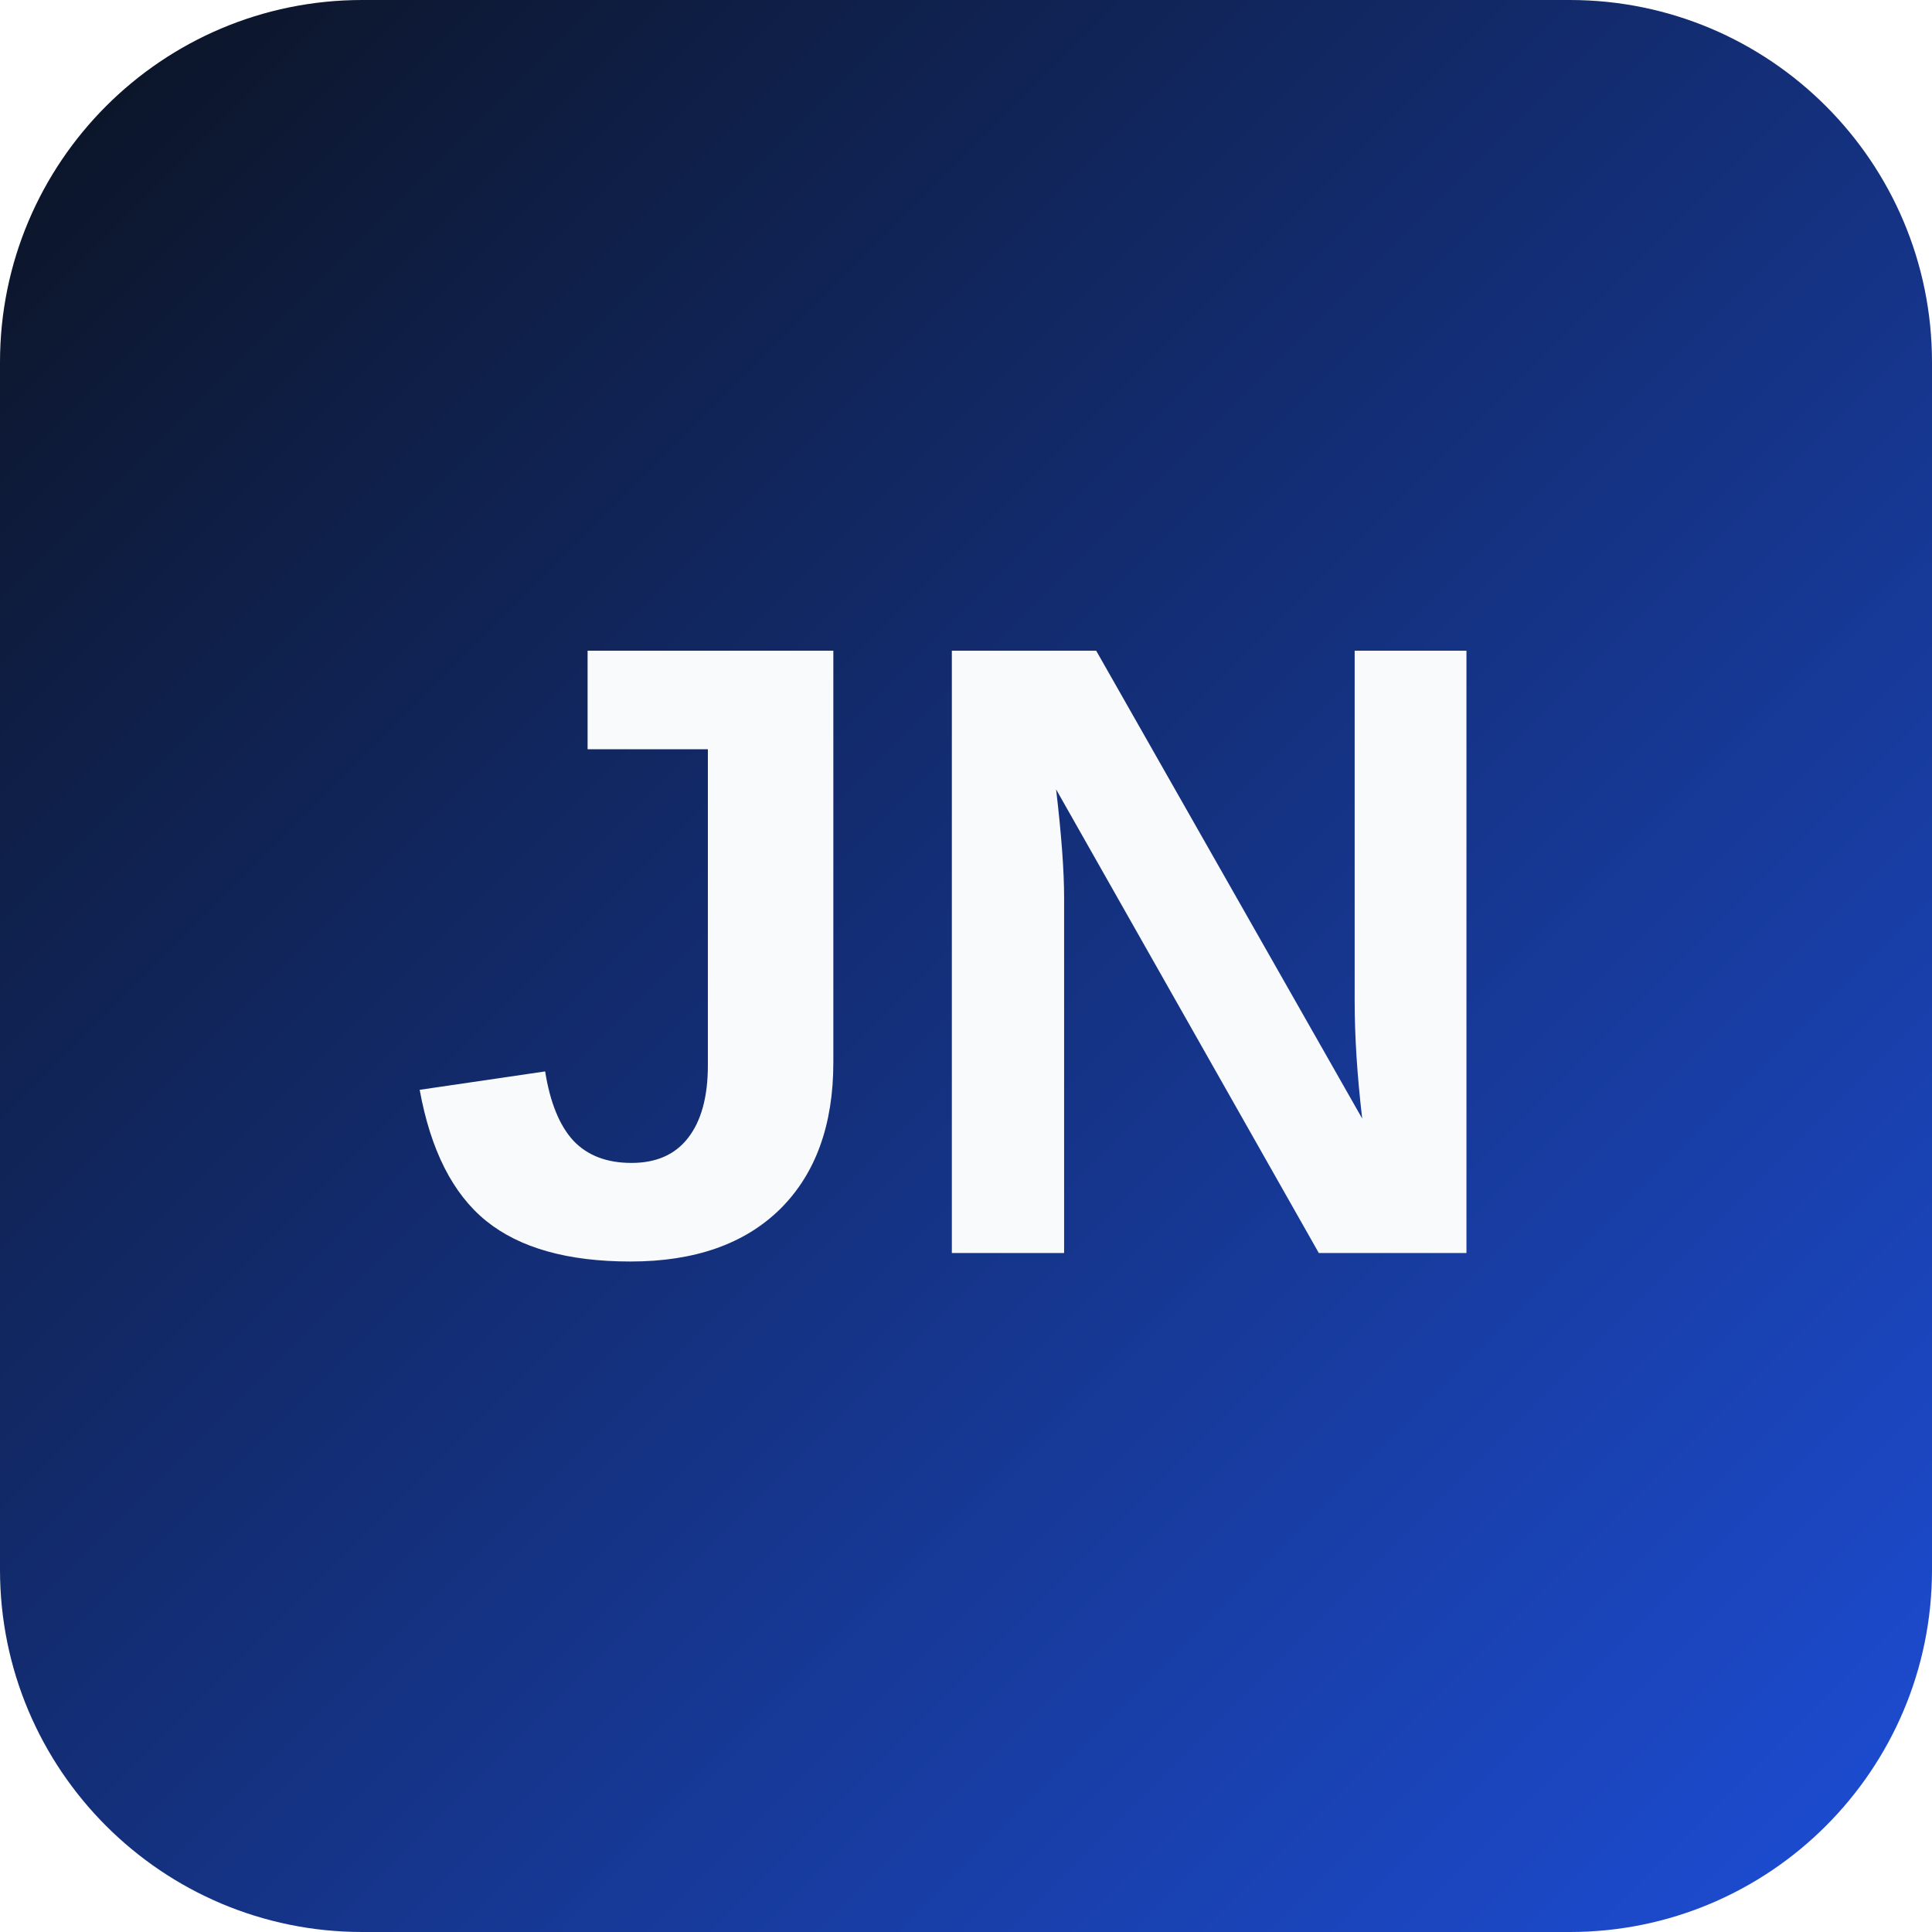
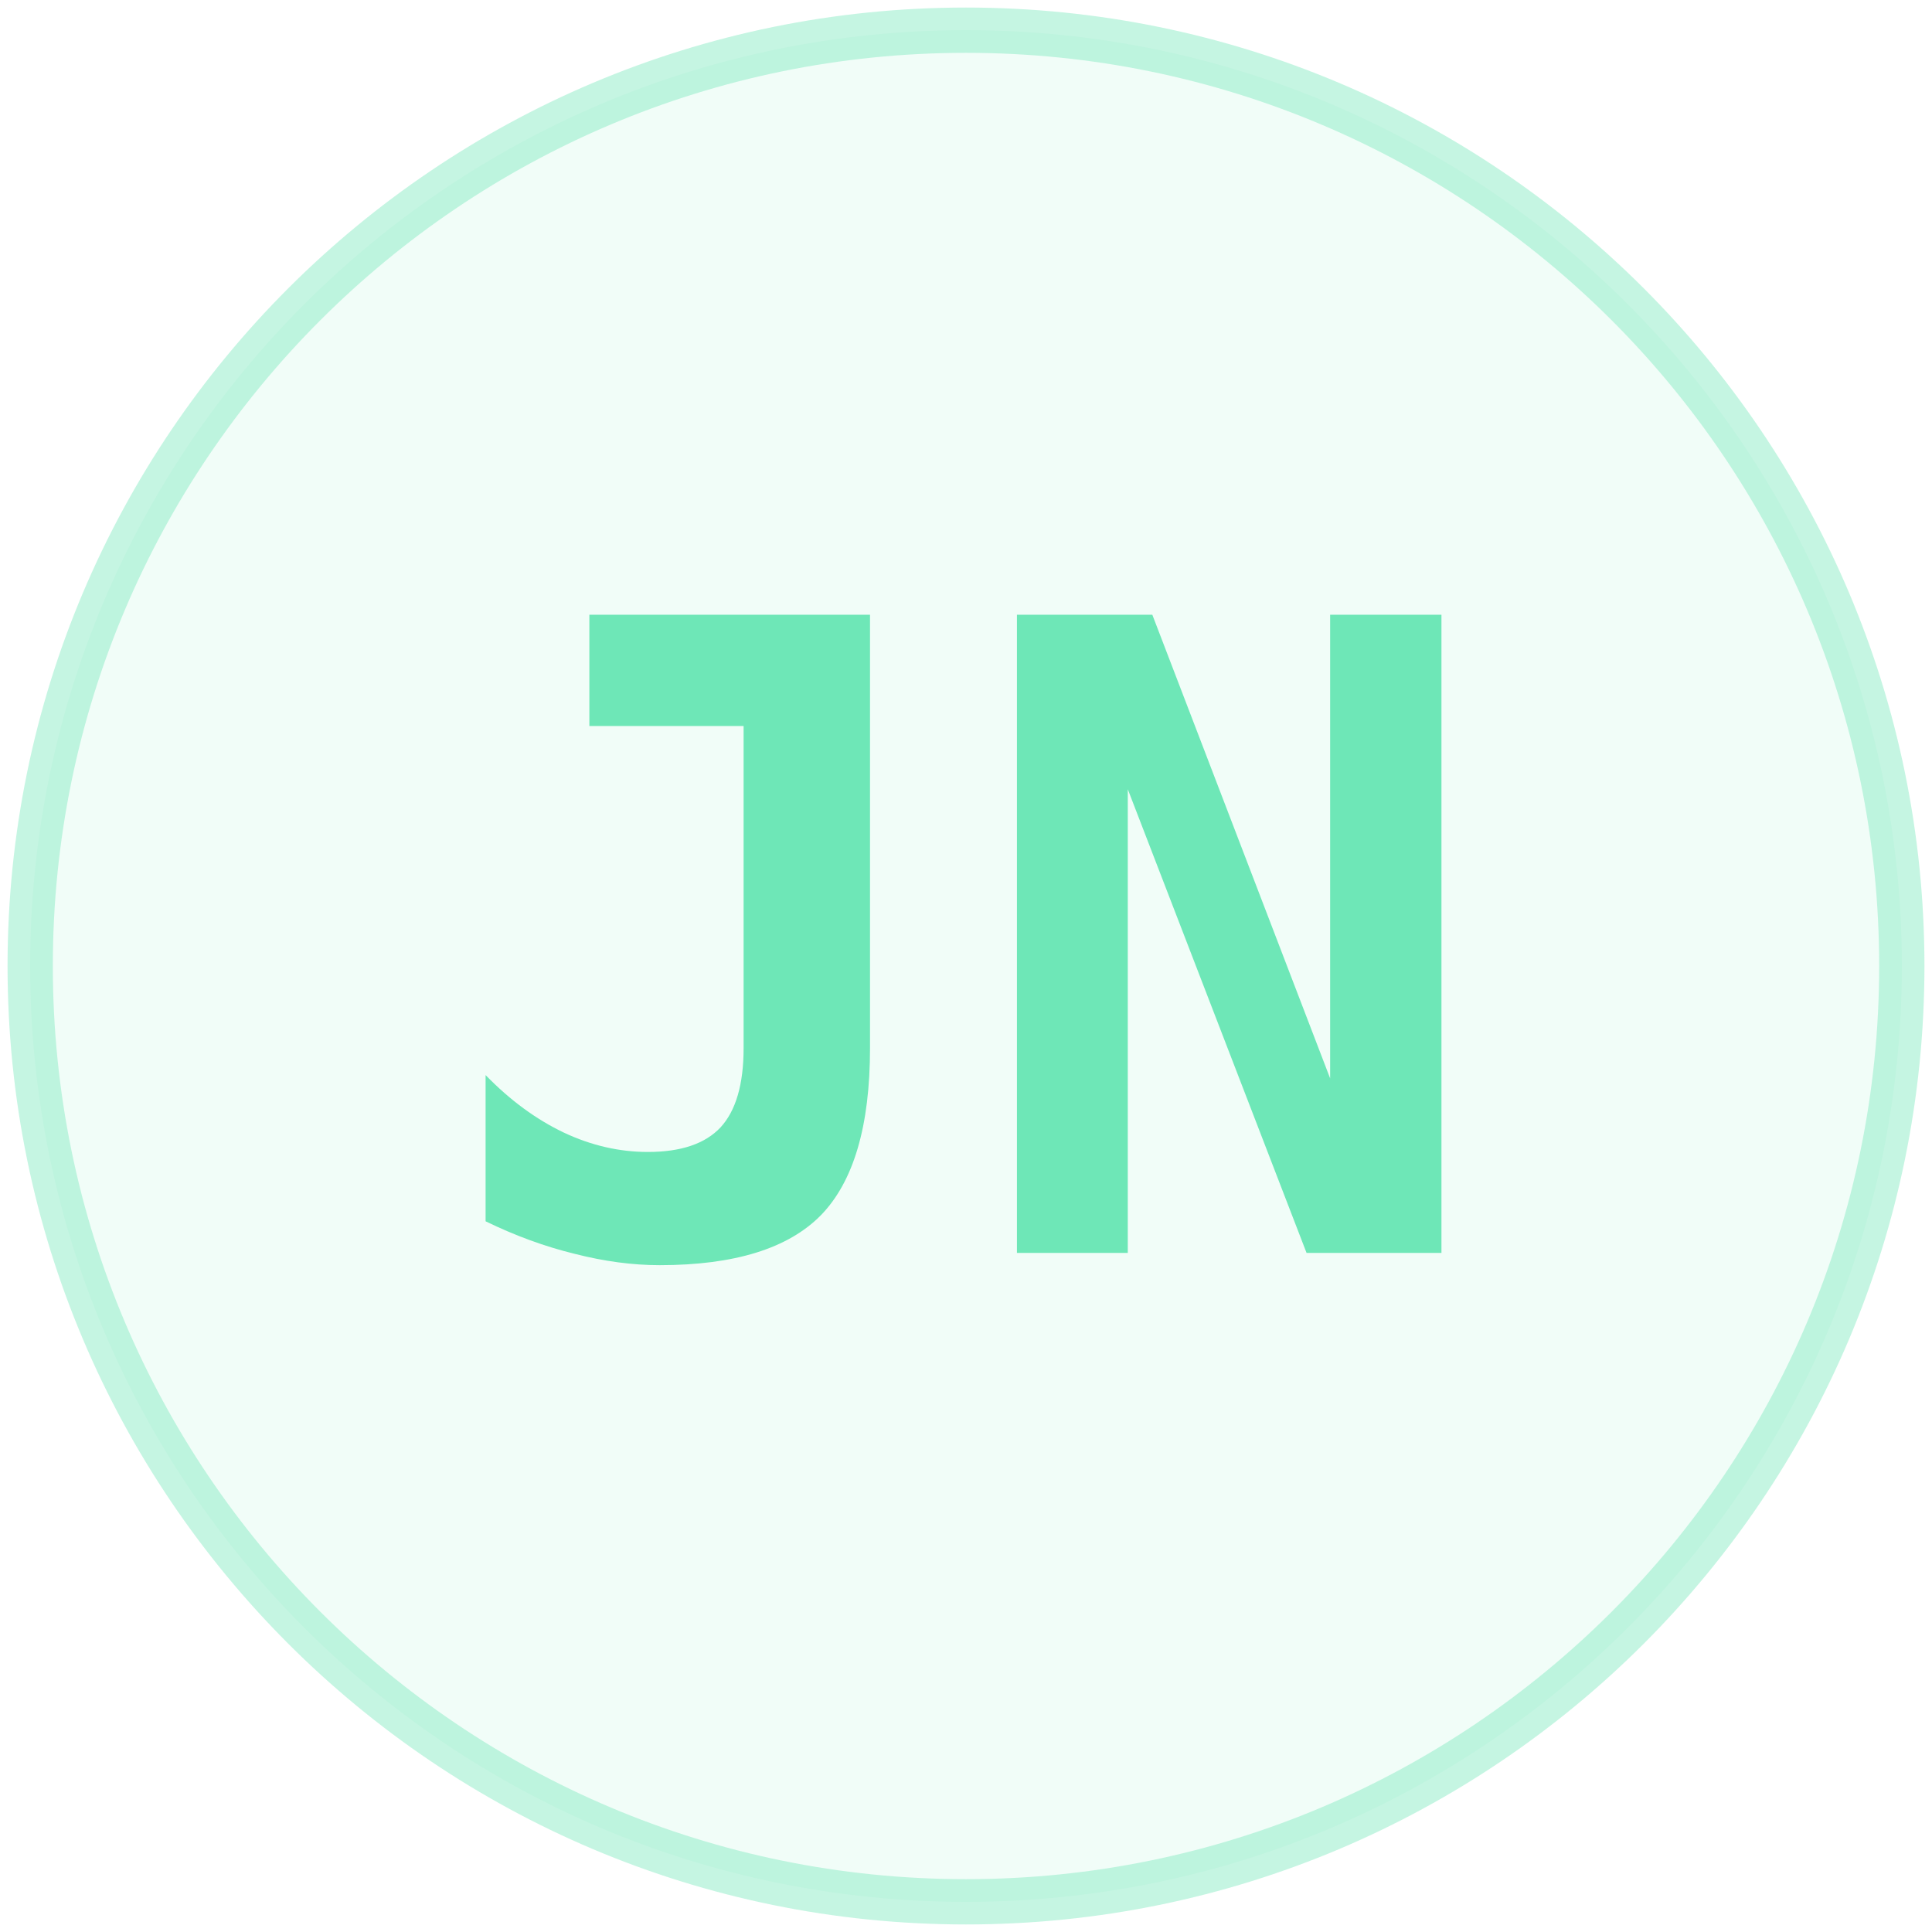
<svg xmlns="http://www.w3.org/2000/svg" viewBox="0 0 64 64" role="img" aria-label="JN favicon">
-   <defs>
-     <linearGradient id="bg" x1="0" y1="0" x2="1" y2="1">
-       <stop offset="0%" stop-color="#0b1220" />
-       <stop offset="100%" stop-color="#1d4ed8" />
-     </linearGradient>
-   </defs>
-   <rect width="64" height="64" rx="12" fill="url(#bg)" />
-   <text x="50%" y="52%" text-anchor="middle" dominant-baseline="middle" font-family="Segoe UI, Arial, sans-serif" font-size="29" font-weight="700" fill="#f8fafc">JN</text>
+   <circle cx="32" cy="32" r="31" fill="#6ee7b7" fill-opacity=".1" stroke="#6ee7b7" stroke-opacity=".4" stroke-width="1.5" />
+   <text x="50%" y="52%" text-anchor="middle" dominant-baseline="middle" font-family="ui-monospace, SFMono-Regular, Menlo, Consolas, monospace" font-size="29" font-weight="700" fill="#6ee7b7">JN</text>
</svg>
